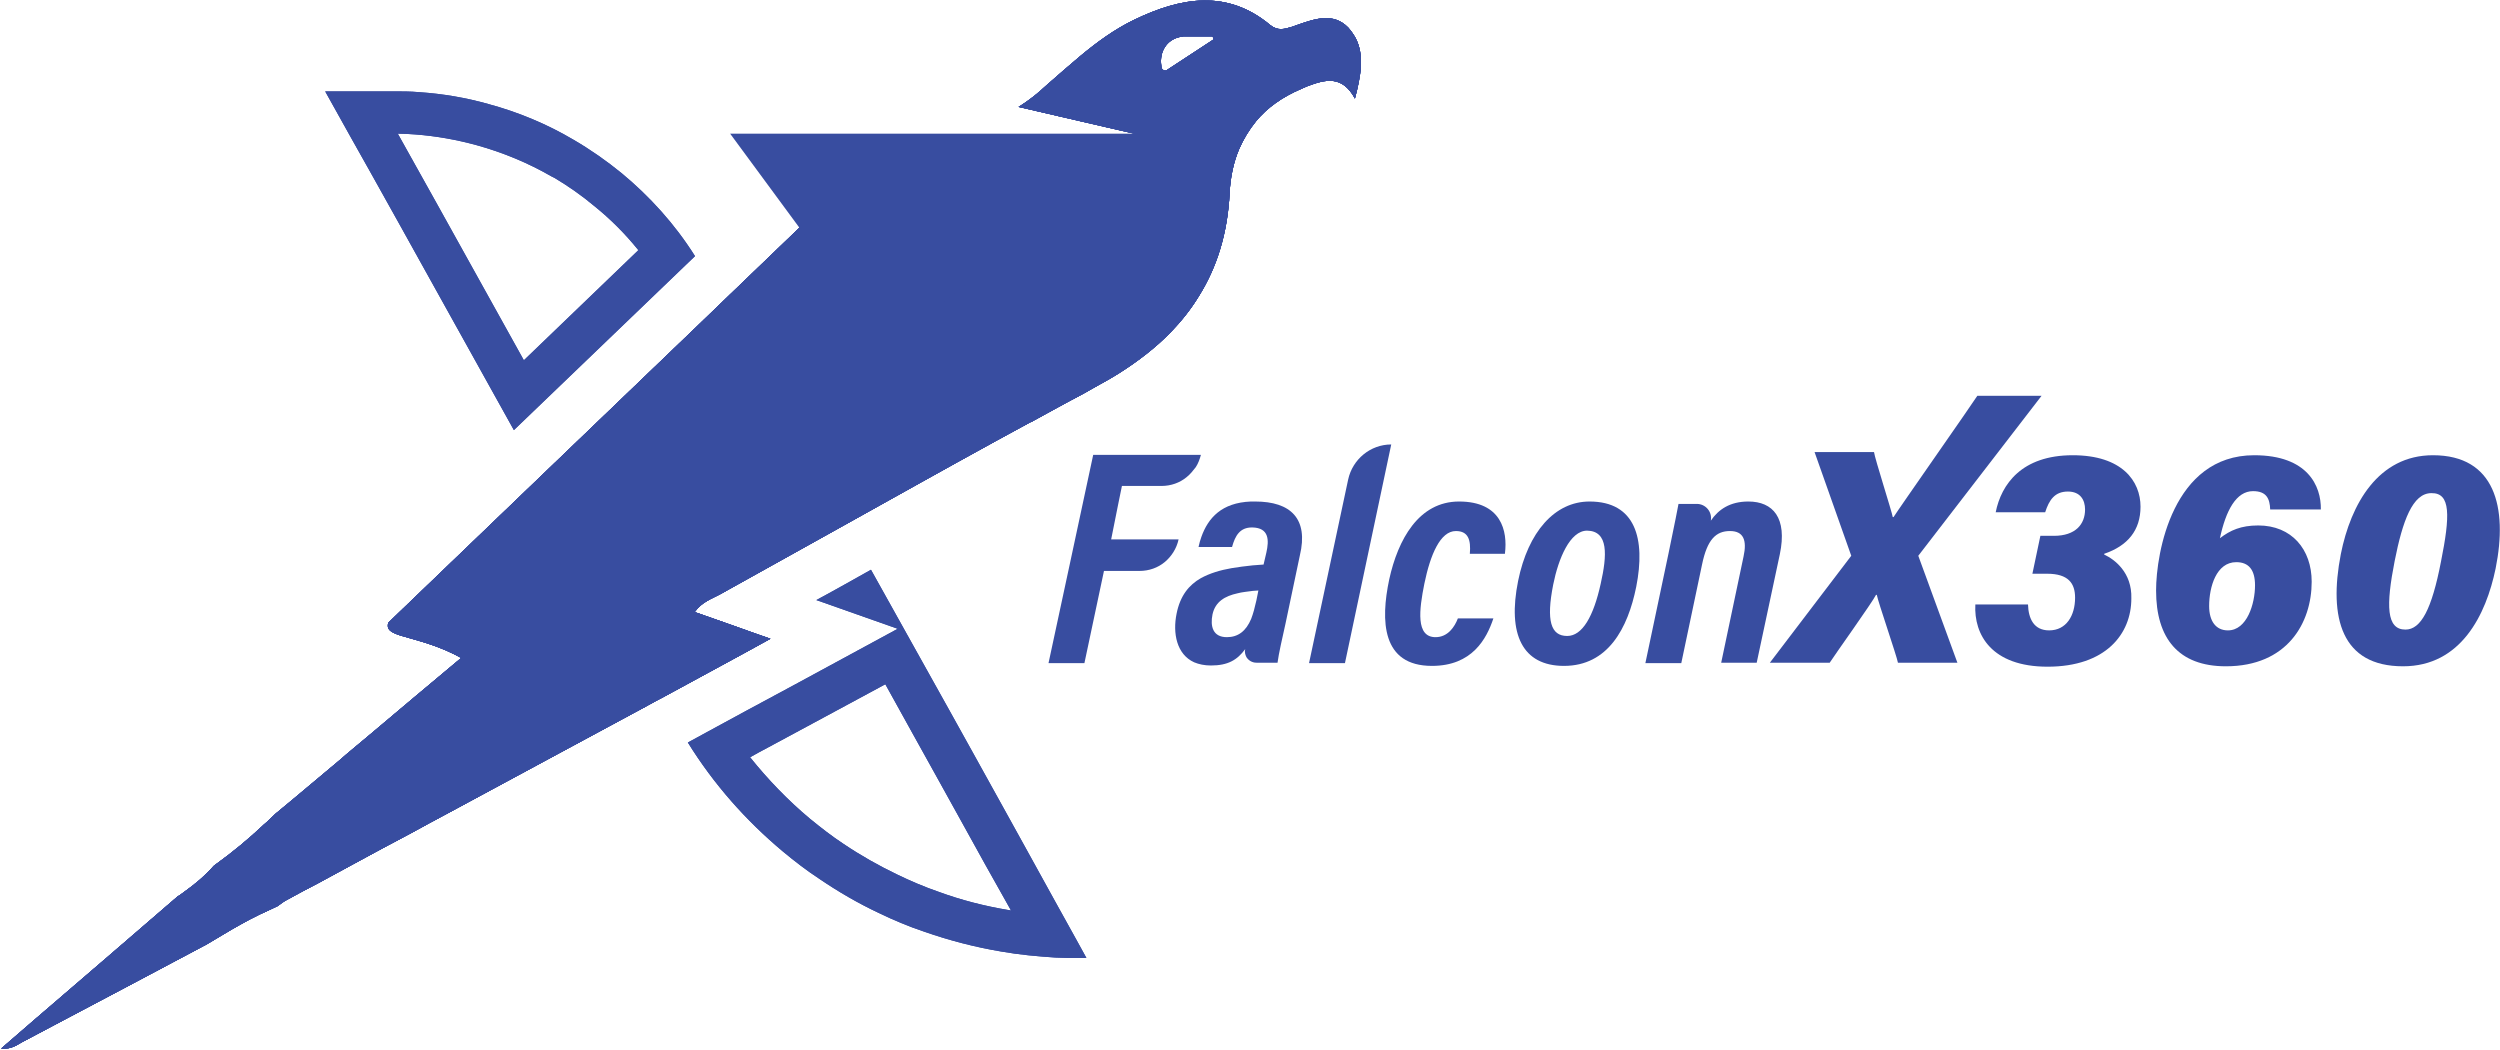
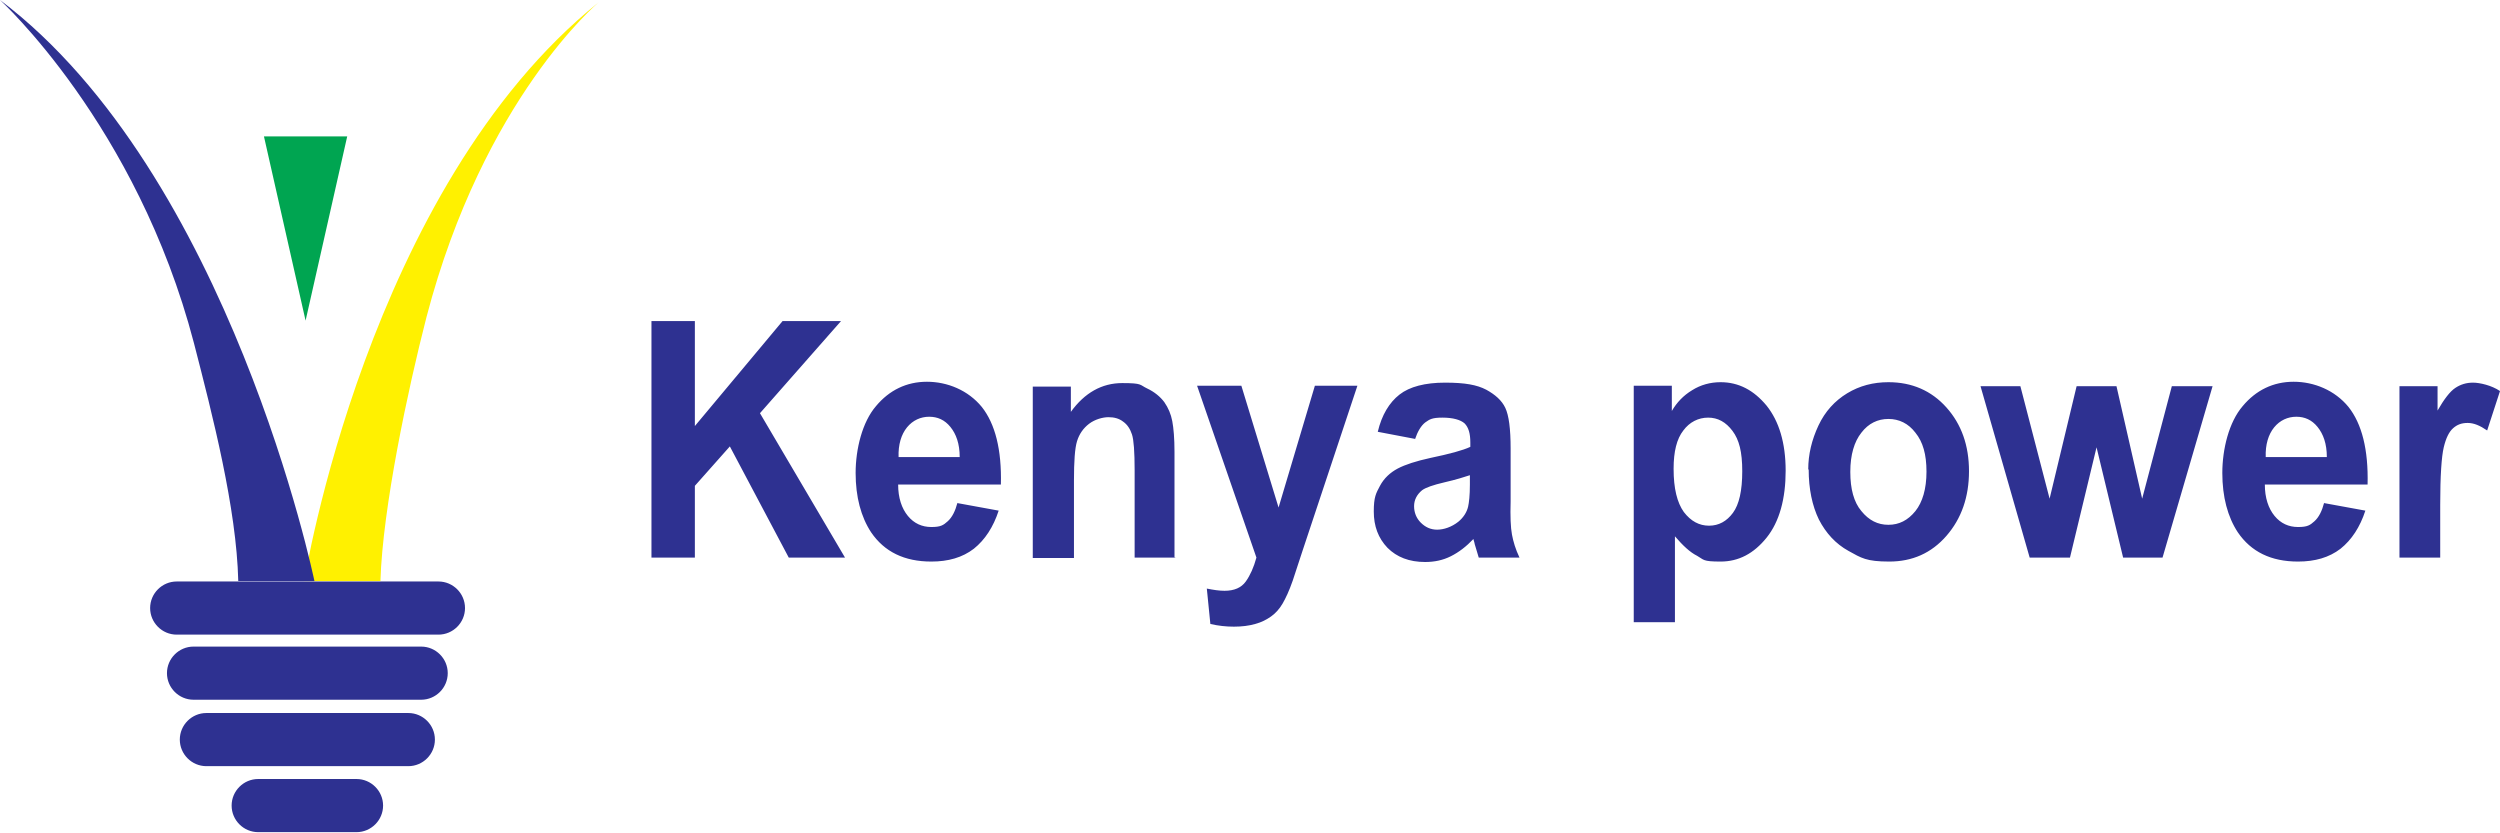
- <svg xmlns="http://www.w3.org/2000/svg" version="1.1" id="Layer_1" x="0px" y="0px" viewBox="0 0 626.6 263" style="enable-background:new 0 0 626.6 263;" xml:space="preserve">
-   <style type="text/css">
- 	.st0{fill:#384DA0;}
- </style>
-   <g>
-     <g>
-       <g>
-         <path class="st0" d="M339.8,9.6c-0.5-0.9-1.1-1.8-1.9-2.7c-3.7-3.8-8.3-2.2-12.6-0.7c-0.5,0.2-0.9,0.3-1.4,0.5     c-2,0.6-3.6,1.1-5.5-0.4c-10.9-9.1-22.5-6.9-34-1.4c-5,2.4-9.5,5.7-13.7,9.2c-2.7,2.3-5.4,4.6-8.1,7c-0.6,0.6-1.3,1.1-1.9,1.7     c-1.7,1.5-3.5,2.8-5.4,4l29.8,6.9L225,34h0c-0.3,0.2-0.6,0.4-0.8,0.6l0,0l-1.2,1.1l-3.9,3.6l-7.1,6.6l-2.7,2.5l-4.9,4.8     l-23.3,22.4l-5.6,5.4l-40,38.4l-38.1,36.6c-0.2,0.3-0.2,0.6-0.2,0.9c0,1,1,1.7,3.2,2.4c4.8,1.4,9.8,2.6,15.2,5.6     c-7.8,6.5-15.5,13-23.1,19.4c-2.6,2.2-5.2,4.3-7.7,6.5c-3.7,3.1-7.4,6.2-11.1,9.3c-1.6,1.3-3.1,2.6-4.7,3.9     c-1,0.9-1.9,1.9-2.9,2.7c-3.8,3.6-7.8,6.9-12.1,10c-0.2,0.1-0.4,0.3-0.5,0.4c-2.1,2.4-4.5,4.4-7,6.2c-0.7,0.5-1.3,1-2,1.4     c-11.9,10.3-23.9,20.6-36,31c-2.7,2.4-5.5,4.7-8.2,7.1c2.8,0.3,4.3-1.2,6-2l8.5-4.5c12.4-6.5,24.7-13.1,37-19.6     c1.4-0.8,2.8-1.7,4.2-2.5c3-1.8,6-3.5,9.1-5c1.5-0.7,3-1.4,4.5-2.1c0.8-0.6,1.6-1.2,2.4-1.6c2.5-1.4,5-2.7,7.5-4     c3.1-1.7,6.3-3.4,9.4-5.1c4.6-2.5,9.2-5,13.8-7.4c3.2-1.8,6.5-3.5,9.8-5.3c16.2-8.7,32.4-17.5,48.6-26.2c0.4-0.2,0.8-0.4,1.1-0.6     c1.4-0.8,2.8-1.5,4.1-2.2c8.6-4.7,17.4-9.4,26.8-14.6c-3.4-1.2-6.6-2.3-9.6-3.4c-3.2-1.1-6.3-2.2-9.4-3.3     c1.9-2.6,4.3-3.3,6.3-4.4c10.6-5.9,21.2-11.8,31.8-17.7c12.4-6.9,24.7-13.8,37.1-20.6c3-1.6,6-3.3,9-4.9c0,0,0.1,0,0.1,0     c4.4-2.4,8.7-4.8,13.1-7.1c1-0.6,2-1.1,3-1.7c2-1.1,4-2.2,5.9-3.4c4.9-3.1,9.3-6.5,13-10.3c2.7-2.8,5.1-5.8,7.1-9.1     c4.5-7.2,7.2-15.7,7.7-25.9c0.2-4,1-7.7,2.4-11c1.1-2.5,2.5-4.8,4.2-6.9c2.8-3.4,6.6-6.1,11.3-8.1c0.3-0.1,0.6-0.3,0.9-0.4     c0.2-0.1,0.5-0.2,0.7-0.3c4.5-1.7,8.7-2.8,11.9,3.1C341.1,19,342,13.9,339.8,9.6z M304,10l-11.6,7.6c-0.5,0.3-1.3-0.2-1.3-0.8     l-0.1-1c-0.2-3.5,1.9-6.1,5.1-6.6c0.1,0,0.3,0,0.5-0.1c0.2,0,0.3,0,0.5,0h0.2l4.1,0h2C304,9,304.4,9.7,304,10z" />
-         <path class="st0" d="M339.8,9.6c-0.5-0.9-1.1-1.8-1.9-2.7c-3.7-3.8-8.3-2.2-12.6-0.7c-0.5,0.2-0.9,0.3-1.4,0.5     c-2,0.6-3.6,1.1-5.5-0.4c-10.9-9.1-22.5-6.9-34-1.4c-5,2.4-9.5,5.7-13.7,9.2c-2.7,2.3-5.4,4.6-8.1,7c-0.6,0.6-1.3,1.1-1.9,1.7     c-1.7,1.5-3.5,2.8-5.4,4l29.8,6.9L225,34h0c-0.3,0.2-0.6,0.4-0.8,0.6l0,0l-1.2,1.1l-3.9,3.6l-7.1,6.6l-2.7,2.5l-4.9,4.8     l-23.3,22.4l-5.6,5.4l-40,38.4l-38.1,36.6c-0.2,0.3-0.2,0.6-0.2,0.9c0,1,1,1.7,3.2,2.4c4.8,1.4,9.8,2.6,15.2,5.6     c-7.8,6.5-15.5,13-23.1,19.4c-2.6,2.2-5.2,4.3-7.7,6.5c-3.7,3.1-7.4,6.2-11.1,9.3c-1.6,1.3-3.1,2.6-4.7,3.9     c-1,0.9-1.9,1.9-2.9,2.7c-3.8,3.6-7.8,6.9-12.1,10c-0.2,0.1-0.4,0.3-0.5,0.4c-2.1,2.4-4.5,4.4-7,6.2c-0.7,0.5-1.3,1-2,1.4     c-11.9,10.3-23.9,20.6-36,31c-2.7,2.4-5.5,4.7-8.2,7.1c2.8,0.3,4.3-1.2,6-2l8.5-4.5c12.4-6.5,24.7-13.1,37-19.6     c1.4-0.8,2.8-1.7,4.2-2.5c3-1.8,6-3.5,9.1-5c1.5-0.7,3-1.4,4.5-2.1c0.8-0.6,1.6-1.2,2.4-1.6c2.5-1.4,5-2.7,7.5-4     c3.1-1.7,6.3-3.4,9.4-5.1c4.6-2.5,9.2-5,13.8-7.4c3.2-1.8,6.5-3.5,9.8-5.3c16.2-8.7,32.4-17.5,48.6-26.2c0.4-0.2,0.8-0.4,1.1-0.6     c1.4-0.8,2.8-1.5,4.1-2.2c8.6-4.7,17.4-9.4,26.8-14.6c-3.4-1.2-6.6-2.3-9.6-3.4c-3.2-1.1-6.3-2.2-9.4-3.3     c1.9-2.6,4.3-3.3,6.3-4.4c10.6-5.9,21.2-11.8,31.8-17.7c12.4-6.9,24.7-13.8,37.1-20.6c3-1.6,6-3.3,9-4.9c0,0,0.1,0,0.1,0     c4.4-2.4,8.7-4.8,13.1-7.1c1-0.6,2-1.1,3-1.7c2-1.1,4-2.2,5.9-3.4c4.9-3.1,9.3-6.5,13-10.3c2.7-2.8,5.1-5.8,7.1-9.1     c4.5-7.2,7.2-15.7,7.7-25.9c0.2-4,1-7.7,2.4-11c1.1-2.5,2.5-4.8,4.2-6.9c2.8-3.4,6.6-6.1,11.3-8.1c0.3-0.1,0.6-0.3,0.9-0.4     c0.2-0.1,0.5-0.2,0.7-0.3c4.5-1.7,8.7-2.8,11.9,3.1C341.1,19,342,13.9,339.8,9.6z M304,10l-11.6,7.6c-0.5,0.3-1.3-0.2-1.3-0.8     l-0.1-1c-0.2-3.5,1.9-6.1,5.1-6.6c0.1,0,0.3,0,0.5-0.1c0.2,0,0.3,0,0.5,0h0.2l4.1,0h2C304,9,304.4,9.7,304,10z" />
-         <path class="st0" d="M339.8,9.6c-0.5-0.9-1.1-1.8-1.9-2.7c-3.7-3.8-8.3-2.2-12.6-0.7c-0.5,0.2-0.9,0.3-1.4,0.5     c-2,0.6-3.6,1.1-5.5-0.4c-10.9-9.1-22.5-6.9-34-1.4c-5,2.4-9.5,5.7-13.7,9.2c-2.7,2.3-5.4,4.6-8.1,7c-0.6,0.6-1.3,1.1-1.9,1.7     c-1.7,1.5-3.5,2.8-5.4,4l29.8,6.9L225,34h0c-0.3,0.2-0.6,0.4-0.8,0.6l0,0l-1.2,1.1l-3.9,3.6l-7.1,6.6l-2.7,2.5l-4.9,4.8     l-23.3,22.4l-5.6,5.4l-40,38.4l-38.1,36.6c-0.2,0.3-0.2,0.6-0.2,0.9c0,1,1,1.7,3.2,2.4c4.8,1.4,9.8,2.6,15.2,5.6     c-7.8,6.5-15.5,13-23.1,19.4c-2.6,2.2-5.2,4.3-7.7,6.5c-3.7,3.1-7.4,6.2-11.1,9.3c-1.6,1.3-3.1,2.6-4.7,3.9     c-1,0.9-1.9,1.9-2.9,2.7c-3.8,3.6-7.8,6.9-12.1,10c-0.2,0.1-0.4,0.3-0.5,0.4c-2.1,2.4-4.5,4.4-7,6.2c-0.7,0.5-1.3,1-2,1.4     c-11.9,10.3-23.9,20.6-36,31c-2.7,2.4-5.5,4.7-8.2,7.1c2.8,0.3,4.3-1.2,6-2l8.5-4.5c12.4-6.5,24.7-13.1,37-19.6     c1.4-0.8,2.8-1.7,4.2-2.5c3-1.8,6-3.5,9.1-5c1.5-0.7,3-1.4,4.5-2.1c0.8-0.6,1.6-1.2,2.4-1.6c2.5-1.4,5-2.7,7.5-4     c3.1-1.7,6.3-3.4,9.4-5.1c4.6-2.5,9.2-5,13.8-7.4c3.2-1.8,6.5-3.5,9.8-5.3c16.2-8.7,32.4-17.5,48.6-26.2c0.4-0.2,0.8-0.4,1.1-0.6     c1.4-0.8,2.8-1.5,4.1-2.2c8.6-4.7,17.4-9.4,26.8-14.6c-3.4-1.2-6.6-2.3-9.6-3.4c-3.2-1.1-6.3-2.2-9.4-3.3     c1.9-2.6,4.3-3.3,6.3-4.4c10.6-5.9,21.2-11.8,31.8-17.7c12.4-6.9,24.7-13.8,37.1-20.6c3-1.6,6-3.3,9-4.9c0,0,0.1,0,0.1,0     c4.4-2.4,8.7-4.8,13.1-7.1c1-0.6,2-1.1,3-1.7c2-1.1,4-2.2,5.9-3.4c4.9-3.1,9.3-6.5,13-10.3c2.7-2.8,5.1-5.8,7.1-9.1     c4.5-7.2,7.2-15.7,7.7-25.9c0.2-4,1-7.7,2.4-11c1.1-2.5,2.5-4.8,4.2-6.9c2.8-3.4,6.6-6.1,11.3-8.1c0.3-0.1,0.6-0.3,0.9-0.4     c0.2-0.1,0.5-0.2,0.7-0.3c4.5-1.7,8.7-2.8,11.9,3.1C341.1,19,342,13.9,339.8,9.6z M304,10l-11.6,7.6c-0.5,0.3-1.3-0.2-1.3-0.8     l-0.1-1c-0.2-3.5,1.9-6.1,5.1-6.6c0.1,0,0.3,0,0.5-0.1c0.2,0,0.3,0,0.5,0h0.2l4.1,0h2C304,9,304.4,9.7,304,10z" />
-         <path class="st0" d="M339.8,9.6c-0.5-0.9-1.1-1.8-1.9-2.7c-3.7-3.8-8.3-2.2-12.6-0.7c-0.5,0.2-0.9,0.3-1.4,0.5     c-2,0.6-3.6,1.1-5.5-0.4c-10.9-9.1-22.5-6.9-34-1.4c-5,2.4-9.5,5.7-13.7,9.2c-2.7,2.3-5.4,4.6-8.1,7c-0.6,0.6-1.3,1.1-1.9,1.7     c-1.7,1.5-3.5,2.8-5.4,4l29.8,6.9L225,34h0c-0.3,0.2-0.6,0.4-0.8,0.6l0,0l-1.2,1.1l-3.9,3.6l-7.1,6.6l-2.7,2.5l-4.9,4.8     l-23.3,22.4l-5.6,5.4l-40,38.4l-38.1,36.6c-0.2,0.3-0.2,0.6-0.2,0.9c0,1,1,1.7,3.2,2.4c4.8,1.4,9.8,2.6,15.2,5.6     c-7.8,6.5-15.5,13-23.1,19.4c-2.6,2.2-5.2,4.3-7.7,6.5c-3.7,3.1-7.4,6.2-11.1,9.3c-1.6,1.3-3.1,2.6-4.7,3.9     c-1,0.9-1.9,1.9-2.9,2.7c-3.8,3.6-7.8,6.9-12.1,10c-0.2,0.1-0.4,0.3-0.5,0.4c-2.1,2.4-4.5,4.4-7,6.2c-0.7,0.5-1.3,1-2,1.4     c-11.9,10.3-23.9,20.6-36,31c-2.7,2.4-5.5,4.7-8.2,7.1c2.8,0.3,4.3-1.2,6-2l8.5-4.5c12.4-6.5,24.7-13.1,37-19.6     c1.4-0.8,2.8-1.7,4.2-2.5c3-1.8,6-3.5,9.1-5c1.5-0.7,3-1.4,4.5-2.1c0.8-0.6,1.6-1.2,2.4-1.6c2.5-1.4,5-2.7,7.5-4     c3.1-1.7,6.3-3.4,9.4-5.1c4.6-2.5,9.2-5,13.8-7.4c3.2-1.8,6.5-3.5,9.8-5.3c16.2-8.7,32.4-17.5,48.6-26.2c0.4-0.2,0.8-0.4,1.1-0.6     c1.4-0.8,2.8-1.5,4.1-2.2c8.6-4.7,17.4-9.4,26.8-14.6c-3.4-1.2-6.6-2.3-9.6-3.4c-3.2-1.1-6.3-2.2-9.4-3.3     c1.9-2.6,4.3-3.3,6.3-4.4c10.6-5.9,21.2-11.8,31.8-17.7c12.4-6.9,24.7-13.8,37.1-20.6c3-1.6,6-3.3,9-4.9c0,0,0.1,0,0.1,0     c4.4-2.4,8.7-4.8,13.1-7.1c1-0.6,2-1.1,3-1.7c2-1.1,4-2.2,5.9-3.4c4.9-3.1,9.3-6.5,13-10.3c2.7-2.8,5.1-5.8,7.1-9.1     c4.5-7.2,7.2-15.7,7.7-25.9c0.2-4,1-7.7,2.4-11c1.1-2.5,2.5-4.8,4.2-6.9c2.8-3.4,6.6-6.1,11.3-8.1c0.3-0.1,0.6-0.3,0.9-0.4     c0.2-0.1,0.5-0.2,0.7-0.3c4.5-1.7,8.7-2.8,11.9,3.1C341.1,19,342,13.9,339.8,9.6z M304,10l-11.6,7.6c-0.5,0.3-1.3-0.2-1.3-0.8     l-0.1-1c-0.2-3.5,1.9-6.1,5.1-6.6c0.1,0,0.3,0,0.5-0.1c0.2,0,0.3,0,0.5,0h0.2l4.1,0h2C304,9,304.4,9.7,304,10z" />
-         <path class="st0" d="M339.8,9.6c-0.5-0.9-1.1-1.8-1.9-2.7c-3.7-3.8-8.3-2.2-12.6-0.7c-0.5,0.2-0.9,0.3-1.4,0.5     c-2,0.6-3.6,1.1-5.5-0.4c-10.9-9.1-22.5-6.9-34-1.4c-5,2.4-9.5,5.7-13.7,9.2c-2.7,2.3-5.4,4.6-8.1,7c-0.6,0.6-1.3,1.1-1.9,1.7     c-1.7,1.5-3.5,2.8-5.4,4l29.8,6.9L225,34h0c-0.3,0.2-0.6,0.4-0.8,0.6l0,0l-1.2,1.1l-3.9,3.6l-7.1,6.6l-2.7,2.5l-4.9,4.8     l-23.3,22.4l-5.6,5.4l-40,38.4l-38.1,36.6c-0.2,0.3-0.2,0.6-0.2,0.9c0,1,1,1.7,3.2,2.4c4.8,1.4,9.8,2.6,15.2,5.6     c-7.8,6.5-15.5,13-23.1,19.4c-2.6,2.2-5.2,4.3-7.7,6.5c-3.7,3.1-7.4,6.2-11.1,9.3c-1.6,1.3-3.1,2.6-4.7,3.9     c-1,0.9-1.9,1.9-2.9,2.7c-3.8,3.6-7.8,6.9-12.1,10c-0.2,0.1-0.4,0.3-0.5,0.4c-2.1,2.4-4.5,4.4-7,6.2c-0.7,0.5-1.3,1-2,1.4     c-11.9,10.3-23.9,20.6-36,31c-2.7,2.4-5.5,4.7-8.2,7.1c2.8,0.3,4.3-1.2,6-2l8.5-4.5c12.4-6.5,24.7-13.1,37-19.6     c1.4-0.8,2.8-1.7,4.2-2.5c3-1.8,6-3.5,9.1-5c1.5-0.7,3-1.4,4.5-2.1c0.8-0.6,1.6-1.2,2.4-1.6c2.5-1.4,5-2.7,7.5-4     c3.1-1.7,6.3-3.4,9.4-5.1c4.6-2.5,9.2-5,13.8-7.4c3.2-1.8,6.5-3.5,9.8-5.3c16.2-8.7,32.4-17.5,48.6-26.2c0.4-0.2,0.8-0.4,1.1-0.6     c1.4-0.8,2.8-1.5,4.1-2.2c8.6-4.7,17.4-9.4,26.8-14.6c-3.4-1.2-6.6-2.3-9.6-3.4c-3.2-1.1-6.3-2.2-9.4-3.3     c1.9-2.6,4.3-3.3,6.3-4.4c10.6-5.9,21.2-11.8,31.8-17.7c12.4-6.9,24.7-13.8,37.1-20.6c3-1.6,6-3.3,9-4.9c0,0,0.1,0,0.1,0     c4.4-2.4,8.7-4.8,13.1-7.1c1-0.6,2-1.1,3-1.7c2-1.1,4-2.2,5.9-3.4c4.9-3.1,9.3-6.5,13-10.3c2.7-2.8,5.1-5.8,7.1-9.1     c4.5-7.2,7.2-15.7,7.7-25.9c0.2-4,1-7.7,2.4-11c1.1-2.5,2.5-4.8,4.2-6.9c2.8-3.4,6.6-6.1,11.3-8.1c0.3-0.1,0.6-0.3,0.9-0.4     c0.2-0.1,0.5-0.2,0.7-0.3c4.5-1.7,8.7-2.8,11.9,3.1C341.1,19,342,13.9,339.8,9.6z M304,10l-11.6,7.6c-0.5,0.3-1.3-0.2-1.3-0.8     l-0.1-1c-0.2-3.5,1.9-6.1,5.1-6.6c0.1,0,0.3,0,0.5-0.1c0.2,0,0.3,0,0.5,0h0.2l4.1,0h2C304,9,304.4,9.7,304,10z" />
-         <path class="st0" d="M339.8,9.6c-0.5-0.9-1.1-1.8-1.9-2.7c-3.7-3.8-8.3-2.2-12.6-0.7c-0.5,0.2-0.9,0.3-1.4,0.5     c-2,0.6-3.6,1.1-5.5-0.4c-10.9-9.1-22.5-6.9-34-1.4c-5,2.4-9.5,5.7-13.7,9.2c-2.7,2.3-5.4,4.6-8.1,7c-0.6,0.6-1.3,1.1-1.9,1.7     c-1.7,1.5-3.5,2.8-5.4,4l29.8,6.9L225,34h0c-0.3,0.2-0.6,0.4-0.8,0.6l0,0l-1.2,1.1l-3.9,3.6l-7.1,6.6l-2.7,2.5l-4.9,4.8     l-23.3,22.4l-5.6,5.4l-40,38.4l-38.1,36.6c-0.2,0.3-0.2,0.6-0.2,0.9c0,1,1,1.7,3.2,2.4c4.8,1.4,9.8,2.6,15.2,5.6     c-7.8,6.5-15.5,13-23.1,19.4c-2.6,2.2-5.2,4.3-7.7,6.5c-3.7,3.1-7.4,6.2-11.1,9.3c-1.6,1.3-3.1,2.6-4.7,3.9     c-1,0.9-1.9,1.9-2.9,2.7c-3.8,3.6-7.8,6.9-12.1,10c-0.2,0.1-0.4,0.3-0.5,0.4c-2.1,2.4-4.5,4.4-7,6.2c-0.7,0.5-1.3,1-2,1.4     c-11.9,10.3-23.9,20.6-36,31c-2.7,2.4-5.5,4.7-8.2,7.1c2.8,0.3,4.3-1.2,6-2l8.5-4.5c12.4-6.5,24.7-13.1,37-19.6     c1.4-0.8,2.8-1.7,4.2-2.5c3-1.8,6-3.5,9.1-5c1.5-0.7,3-1.4,4.5-2.1c0.8-0.6,1.6-1.2,2.4-1.6c2.5-1.4,5-2.7,7.5-4     c3.1-1.7,6.3-3.4,9.4-5.1c4.6-2.5,9.2-5,13.8-7.4c3.2-1.8,6.5-3.5,9.8-5.3c16.2-8.7,32.4-17.5,48.6-26.2c0.4-0.2,0.8-0.4,1.1-0.6     c1.4-0.8,2.8-1.5,4.1-2.2c8.6-4.7,17.4-9.4,26.8-14.6c-3.4-1.2-6.6-2.3-9.6-3.4c-3.2-1.1-6.3-2.2-9.4-3.3     c1.9-2.6,4.3-3.3,6.3-4.4c10.6-5.9,21.2-11.8,31.8-17.7c12.4-6.9,24.7-13.8,37.1-20.6c3-1.6,6-3.3,9-4.9c0,0,0.1,0,0.1,0     c4.4-2.4,8.7-4.8,13.1-7.1c1-0.6,2-1.1,3-1.7c2-1.1,4-2.2,5.9-3.4c4.9-3.1,9.3-6.5,13-10.3c2.7-2.8,5.1-5.8,7.1-9.1     c4.5-7.2,7.2-15.7,7.7-25.9c0.2-4,1-7.7,2.4-11c1.1-2.5,2.5-4.8,4.2-6.9c2.8-3.4,6.6-6.1,11.3-8.1c0.3-0.1,0.6-0.3,0.9-0.4     c0.2-0.1,0.5-0.2,0.7-0.3c4.5-1.7,8.7-2.8,11.9,3.1C341.1,19,342,13.9,339.8,9.6z M304,10l-11.6,7.6c-0.5,0.3-1.3-0.2-1.3-0.8     l-0.1-1c-0.2-3.5,1.9-6.1,5.1-6.6c0.1,0,0.3,0,0.5-0.1c0.2,0,0.3,0,0.5,0h0.2l4.1,0h2C304,9,304.4,9.7,304,10z" />
-         <path class="st0" d="M155.8,43.4c-3.8-3.1-7.8-5.9-12.1-8.4h0c-6.6-3.9-13.8-6.9-21.2-8.9c-5.6-1.6-11.5-2.6-17.4-3     c-2.2-0.2-4.4-0.2-6.7-0.2H81.5l6.3,11.3l5,8.9l7.2,12.9l5,9l23.8,42.8l43.1-41.4l2.3-2.2C169.1,56.1,162.8,49.2,155.8,43.4z      M131.3,90.3l-17-30.6l-5-9l-7.2-12.9l-2.4-4.3c1.5,0,2.9,0.1,4.4,0.2c5.2,0.4,10.3,1.3,15.4,2.7c6.5,1.8,12.8,4.4,18.7,7.8     l0.8,0.4c3.5,2.1,6.8,4.4,9.9,7c4.1,3.3,7.8,7,11.1,11.1L131.3,90.3z" />
-         <path class="st0" d="M155.8,43.4c-3.8-3.1-7.8-5.9-12.1-8.4h0c-6.6-3.9-13.8-6.9-21.2-8.9c-5.6-1.6-11.5-2.6-17.4-3     c-2.2-0.2-4.4-0.2-6.7-0.2H81.5l6.3,11.3l5,8.9l7.2,12.9l5,9l23.8,42.8l43.1-41.4l2.3-2.2C169.1,56.1,162.8,49.2,155.8,43.4z      M131.3,90.3l-17-30.6l-5-9l-7.2-12.9l-2.4-4.3c1.5,0,2.9,0.1,4.4,0.2c5.2,0.4,10.3,1.3,15.4,2.7c6.5,1.8,12.8,4.4,18.7,7.8     l0.8,0.4c3.5,2.1,6.8,4.4,9.9,7c4.1,3.3,7.8,7,11.1,11.1L131.3,90.3z" />
-         <path class="st0" d="M269.6,235.2l-5.1-9.2l-8-14.5l-5.2-9.4l-7.7-13.9l-5.5-9.9l-19.8-35.5c-0.5,0.3-12.1,6.8-13.7,7.6l20.4,7.2     L199,171.7l-11.7,6.3c-5.1,2.8-10,5.4-14.9,8.1c6.5,10.5,14.6,19.6,23.8,27.3c3,2.5,6,4.8,9.2,6.9c4.7,3.2,9.7,6.1,14.8,8.5     c3.7,1.8,7.5,3.4,11.4,4.7c6.3,2.2,12.8,3.9,19.4,5c4.5,0.8,9,1.2,13.5,1.5c1.8,0.1,3.7,0.1,5.5,0.1h2.3L269.6,235.2z      M252.8,228.1c-6-1-11.9-2.5-17.6-4.6c-3.5-1.2-7-2.7-10.3-4.3c-4.6-2.2-9.2-4.8-13.5-7.7c-2.9-1.9-5.7-4.1-8.4-6.3     c-5.5-4.6-10.5-9.8-15-15.4c1.4-0.8,2.9-1.6,4.4-2.4l11.7-6.3l17.8-9.6l6.7,12.1l5.5,9.9l7.7,13.9l5.2,9.4l6.4,11.4     C253.2,228.2,253,228.1,252.8,228.1z" />
-         <path class="st0" d="M269.6,235.2l-5.1-9.2l-8-14.5l-5.2-9.4l-7.7-13.9l-5.5-9.9l-19.8-35.5c-0.5,0.3-12.1,6.8-13.7,7.6l20.4,7.2     L199,171.7l-11.7,6.3c-5.1,2.8-10,5.4-14.9,8.1c6.5,10.5,14.6,19.6,23.8,27.3c3,2.5,6,4.8,9.2,6.9c4.7,3.2,9.7,6.1,14.8,8.5     c3.7,1.8,7.5,3.4,11.4,4.7c6.3,2.2,12.8,3.9,19.4,5c4.5,0.8,9,1.2,13.5,1.5c1.8,0.1,3.7,0.1,5.5,0.1h2.3L269.6,235.2z      M252.8,228.1c-6-1-11.9-2.5-17.6-4.6c-3.5-1.2-7-2.7-10.3-4.3c-4.6-2.2-9.2-4.8-13.5-7.7c-2.9-1.9-5.7-4.1-8.4-6.3     c-5.5-4.6-10.5-9.8-15-15.4c1.4-0.8,2.9-1.6,4.4-2.4l11.7-6.3l17.8-9.6l6.7,12.1l5.5,9.9l7.7,13.9l5.2,9.4l6.4,11.4     C253.2,228.2,253,228.1,252.8,228.1z" />
-       </g>
-       <g>
-         <path class="st0" d="M274,114l-6,28l-5.2,24.2h9l4.9-23.1h8.9c2.4,0,4.6-0.8,6.3-2.2c1.7-1.4,3-3.4,3.5-5.7h-16.9l1.8-9l0.9-4.4     h9.9c2.4,0,4.6-0.8,6.3-2.2c0.9-0.7,1.6-1.6,2.3-2.5c0.6-0.9,1-2,1.3-3.1H274z" />
-         <path class="st0" d="M314.6,125.7c-0.4,0-0.7,0-1.1,0c-7.3,0.3-10.7,4.1-12.4,8.9c-0.3,0.8-0.5,1.6-0.7,2.5h8.4     c0.8-2.9,2-4.9,5-4.9h0.1c4.2,0.1,4.2,3.2,3.5,6.3l-0.7,3c-0.9,0.1-1.8,0.1-2.7,0.2c-1.8,0.2-3.6,0.4-5.3,0.7     c-2.9,0.5-5.5,1.3-7.7,2.5c-3,1.7-5.2,4.4-6.1,8.9c-1,4.9,0,10.2,4.4,12.2c1.2,0.5,2.6,0.8,4.2,0.8c4.3,0,6.6-1.4,8.6-4.1     c0,0,0,0,0,0c-0.2,0.7,0,1.4,0.3,2c0.5,0.8,1.4,1.4,2.5,1.4h5.3c0.3-2.3,1.2-6.2,2-9.8l3.6-17.1C328,130,323.5,125.7,314.6,125.7     z M314.9,150.5c-0.4,1.8-0.8,3.3-1.3,4.6c-1.3,3.1-3.3,4.6-6.1,4.6c-3.5,0-4.2-2.7-3.6-5.7c0.7-3.2,3.1-4.6,6.3-5.3     c1.1-0.3,2.4-0.4,3.8-0.6c0.5,0,1-0.1,1.4-0.1L314.9,150.5z" />
-         <path class="st0" d="M337.9,120.2l-9.8,46h9l11.6-54.8C343.5,111.4,339,115.1,337.9,120.2z" />
-         <path class="st0" d="M377.2,138.7c0.7-5.6-0.9-13-11.5-13c-10.1,0-15.3,9.5-17.5,19.5c-2.2,10.4-1.9,21.7,10.7,21.7     c10.1,0,13.7-6.8,15.4-11.9h-8.9c-0.8,2.1-2.5,4.7-5.6,4.7c-5,0-4.1-6.9-2.8-13.4c1.5-7.3,4-13.2,7.9-13.2c3.1,0,3.8,2.2,3.5,5.7     H377.2z" />
-         <path class="st0" d="M398.4,125.7c-8.7,0-15.4,7.6-17.9,19.9c-2.7,13.4,1.1,21.3,11.5,21.3c11,0,16-9.4,18.1-19.8     C412.5,135,409.9,125.7,398.4,125.7z M401.2,146.3c-1.8,8.2-4.6,13.1-8.4,13.1c-4.1,0-5.3-3.8-3.5-12.9     c1.3-6.5,4.2-13.5,8.5-13.5C403.2,133.1,402.8,139.2,401.2,146.3z" />
-         <path class="st0" d="M438.2,125.7c-4.6,0-7.5,2-9.4,4.8c0,0,0,0,0,0c0.4-2.2-1.3-4.2-3.5-4.2h-4.6c-0.3,1.6-0.8,4.2-2.5,12.4     l-5.8,27.5h9l5.2-24.7c1.3-6.3,3.5-8.4,7-8.4c3.4,0,4.3,2.3,3.4,6.4l-5.6,26.6h8.9l5.8-27.2C448,129.8,444.4,125.7,438.2,125.7z" />
-         <path class="st0" d="M511.7,99.2h-16.1c-0.7,1.2-20.1,28.9-21,30.4h-0.2c-0.2-1.3-4.5-14.7-4.7-16.3h-14.9l9.2,26l-20.4,26.8h15     c1-1.6,10.8-15.3,11.6-17h0.2c0.3,1.7,5,15.3,5.3,17h14.9l-9.8-26.8L511.7,99.2z" />
-         <path class="st0" d="M527.4,139v-0.2c5.9-2,9.1-5.9,9.1-11.8c0-6.4-4.6-12.9-17-12.9c-12.8,0-17.9,7.3-19.3,14.3h12.4     c1-3.1,2.4-5.2,5.7-5.2c3.1,0,4.3,2.1,4.3,4.5c0,3.7-2.4,6.6-7.8,6.6h-3.4l-2,9.5h3.7c5.3,0,7,2.4,7,6c0,4.5-2.2,8.2-6.5,8.2     c-3.8,0-5.2-2.9-5.3-6.5h-13.2c-0.4,7.6,4.1,15.6,18.1,15.6c14.6,0,21-8.2,21-17.1C534.4,143.5,530,140.2,527.4,139z" />
-         <path class="st0" d="M566,131.7c-4.3,0-7,1.2-9.6,3.2c1.5-7,4.1-11.8,8.3-11.8c3.4,0,4.2,1.9,4.3,4.6h12.7     c0.1-5.9-3.3-13.6-16.7-13.6c-20.4,0-24.6,24.5-24.6,33.9c0,12,5.6,19,17.5,19c15.4,0,21.5-10.9,21.5-21.2     C579.4,137.7,574.4,131.7,566,131.7z M558.4,158c-3,0-4.7-2.3-4.7-6.1c0-4.8,1.8-11,6.8-11c3.1,0,4.7,1.9,4.7,5.8     C565.2,151.3,563.2,158,558.4,158z" />
-         <path class="st0" d="M609.8,114.1c-13.7,0-20.6,12.2-23.1,24.8c-3.1,16,0.2,28.1,15.6,28.1c14.5,0,20.8-12.9,23.2-24.5     C628.6,127.1,625.3,114.1,609.8,114.1z M611.8,140.8c-2.3,11.9-5,17-8.9,17c-4.8,0-4.9-6-2.7-17.2c2-10.1,4.5-17,9.2-17     C614.3,123.5,614.1,129.3,611.8,140.8z" />
-       </g>
-     </g>
-   </g>
-   <polygon class="st0" points="183,33.5 289.3,33.5 222.4,87 " />
+ <svg xmlns="http://www.w3.org/2000/svg" id="Layer_1" data-name="Layer 1" version="1.1" viewBox="0 0 564.5 187.9">
+   <defs>
+     <style>
+       .cls-1 {
+         fill: #fff100;
+       }
+ 
+       .cls-1, .cls-2, .cls-3, .cls-4 {
+         stroke-width: 0px;
+       }
+ 
+       .cls-1, .cls-3, .cls-4 {
+         fill-rule: evenodd;
+       }
+ 
+       .cls-2, .cls-4 {
+         fill: #2e3191;
+       }
+ 
+       .cls-3 {
+         fill: #00a551;
+       }
+     </style>
+   </defs>
+   <path class="cls-4" d="M39.9,131.3h59.1c3.3,0,6,2.7,6,6h0c0,3.3-2.7,6-6,6h-59.1c-3.3,0-6-2.7-6-6h0c0-3.3,2.7-6,6-6" />
+   <path class="cls-4" d="M43.7,146h51.4c3.3,0,6,2.7,6,6h0c0,3.3-2.7,6-6,6h-51.4c-3.3,0-6-2.7-6-6h0c0-3.3,2.7-6,6-6" />
+   <path class="cls-4" d="M46.6,161h45.6c3.3,0,6,2.7,6,6s-2.7,6-6,6h-45.6c-3.3,0-6-2.7-6-6s2.7-6,6-6" />
+   <path class="cls-4" d="M58.3,175.9h22.2c3.3,0,6,2.7,6,6h0c0,3.3-2.7,6-6,6h-22.2c-3.3,0-6-2.7-6-6h0c0-3.3,2.7-6,6-6" />
+   <path class="cls-1" d="M135.2.5s-26,21.7-38.9,71.1c-4.2,16.3-9.9,43.1-10.4,59.6h-17.2S82.9,42.5,135.2.5" />
+   <path class="cls-4" d="M0,0s30.9,28.1,43.8,77.5c4.2,16.3,9.6,37.2,10,53.7h17.2S52,39.3,0,0" />
+   <polygon class="cls-3" points="59.6 30.8 78.4 30.8 69 72.4 59.6 30.8" />
+   <path class="cls-2" d="M551.1,125.9h-9.3v-38.7h8.6v5.5c1.5-2.6,2.8-4.3,4-5.1,1.2-.8,2.5-1.2,4-1.2s4.2.6,6.1,1.9l-2.9,8.9c-1.6-1.1-3-1.7-4.4-1.7s-2.4.4-3.3,1.2c-.9.8-1.6,2.2-2.1,4.3-.5,2.1-.8,6.4-.8,13v11.9ZM525.4,103.2c0-3-.8-5.2-2.1-6.8-1.3-1.6-2.9-2.3-4.8-2.3s-3.7.8-5,2.4c-1.3,1.6-2,3.9-1.9,6.7h13.9ZM524.8,113.6l9.3,1.7c-1.2,3.7-3.1,6.6-5.6,8.6-2.6,2-5.8,2.9-9.6,2.9-6.1,0-10.6-2.2-13.6-6.6-2.3-3.5-3.5-8-3.5-13.4s1.5-11.5,4.6-15.1c3-3.6,6.9-5.5,11.5-5.5s9.3,1.9,12.4,5.7c3,3.8,4.5,9.6,4.3,17.5h-23.2c0,3,.8,5.4,2.2,7.1,1.4,1.7,3.2,2.5,5.3,2.5s2.7-.4,3.7-1.3c1-.9,1.7-2.3,2.2-4.2ZM458.3,125.9l-11.1-38.7h9l6.6,25.4,6.1-25.4h9l5.8,25.4,6.7-25.4h9.2l-11.3,38.7h-8.9l-6-24.9-6,24.9h-9ZM417.8,106.6c0,3.8.8,6.8,2.5,8.8,1.7,2.1,3.7,3.1,6.1,3.1s4.4-1,6.1-3.1c1.6-2,2.5-5,2.5-8.9s-.8-6.7-2.5-8.8c-1.6-2.1-3.7-3.1-6.1-3.1s-4.5,1-6.1,3.1c-1.6,2-2.5,5-2.5,8.8ZM408.3,106c0-3.4.8-6.7,2.3-9.9,1.5-3.2,3.7-5.6,6.5-7.3,2.8-1.7,5.9-2.5,9.3-2.5,5.3,0,9.7,1.9,13.1,5.7,3.4,3.8,5.1,8.6,5.1,14.4s-1.7,10.7-5.1,14.6c-3.4,3.9-7.7,5.8-12.9,5.8s-6.3-.8-9.2-2.4c-2.9-1.6-5.1-4-6.7-7.1-1.5-3.1-2.3-6.9-2.3-11.3ZM377.9,105.9c0,4.4.8,7.6,2.3,9.7,1.6,2.1,3.5,3.1,5.7,3.1s4-1,5.4-2.9c1.4-1.9,2.1-5,2.1-9.4s-.7-7.1-2.2-9.1c-1.5-2-3.3-3-5.5-3s-4.2,1-5.6,2.9c-1.5,1.9-2.2,4.8-2.2,8.6ZM368.8,87.1h8.7v5.7c1.1-1.9,2.6-3.5,4.6-4.7,1.9-1.2,4.1-1.8,6.4-1.8,4.1,0,7.5,1.8,10.4,5.3,2.8,3.5,4.3,8.4,4.3,14.7s-1.4,11.5-4.3,15.1c-2.9,3.6-6.3,5.4-10.4,5.4s-3.7-.4-5.3-1.3c-1.6-.8-3.2-2.3-5-4.4v19.4h-9.3v-53.4ZM331.9,107.3c-1.2.4-3.1,1-5.7,1.6-2.6.6-4.3,1.2-5.1,1.8-1.2,1-1.8,2.2-1.8,3.6s.5,2.7,1.5,3.7c1,1,2.2,1.6,3.7,1.6s3.3-.6,4.8-1.8c1.1-.9,1.9-2.1,2.2-3.4.2-.9.4-2.5.4-5v-2ZM319.5,99.1l-8.4-1.6c.9-3.8,2.6-6.6,4.9-8.4,2.3-1.8,5.8-2.7,10.3-2.7s7.2.5,9.3,1.6c2,1.1,3.5,2.4,4.3,4.1.8,1.7,1.2,4.7,1.2,9.2v11.9c-.1,3.4,0,5.9.3,7.5.3,1.6.8,3.3,1.7,5.2h-9.2c-.2-.7-.5-1.7-.9-3-.1-.6-.3-1-.3-1.2-1.6,1.7-3.3,3-5.1,3.9-1.8.9-3.7,1.3-5.8,1.3-3.6,0-6.4-1.1-8.5-3.2-2.1-2.2-3.1-4.9-3.1-8.2s.5-4.1,1.4-5.8c.9-1.7,2.3-3,4-3.9,1.7-.9,4.2-1.7,7.4-2.4,4.3-.9,7.3-1.7,9-2.5v-1c0-2-.4-3.4-1.3-4.3-.9-.8-2.6-1.3-5-1.3s-2.9.4-3.9,1.1c-.9.7-1.7,2-2.3,3.8ZM270.4,87.1h9.9l8.4,27.5,8.2-27.5h9.6l-12.4,37.3-2.2,6.7c-.8,2.3-1.6,4-2.3,5.2-.7,1.2-1.6,2.2-2.6,2.9-1,.7-2.1,1.3-3.6,1.7-1.4.4-3,.6-4.8.6s-3.5-.2-5.3-.6l-.8-8c1.5.3,2.8.5,4,.5,2.2,0,3.8-.7,4.8-2.1,1-1.4,1.8-3.2,2.4-5.4l-13.4-38.8ZM265.5,125.9h-9.3v-19.7c0-4.2-.2-6.9-.6-8.1-.4-1.2-1-2.2-2-2.9-.9-.7-2-1-3.3-1s-3.1.5-4.4,1.5c-1.3,1-2.2,2.3-2.7,3.9-.5,1.6-.7,4.6-.7,8.9v17.5h-9.3v-38.7h8.6v5.7c3.1-4.3,7-6.5,11.6-6.5s3.9.4,5.6,1.2c1.7.8,3,1.9,3.9,3.1.9,1.3,1.5,2.7,1.8,4.3.3,1.6.5,3.9.5,6.9v24ZM216.7,103.2c0-3-.8-5.2-2.1-6.8-1.3-1.6-2.9-2.3-4.8-2.3s-3.7.8-5,2.4c-1.3,1.6-2,3.9-1.9,6.7h13.9ZM216.2,113.6l9.3,1.7c-1.2,3.7-3.1,6.6-5.6,8.6-2.6,2-5.8,2.9-9.6,2.9-6.1,0-10.6-2.2-13.6-6.6-2.3-3.5-3.5-8-3.5-13.4s1.5-11.5,4.6-15.1c3-3.6,6.9-5.5,11.5-5.5s9.3,1.9,12.4,5.7c3,3.8,4.5,9.6,4.3,17.5h-23.2c0,3,.8,5.4,2.2,7.1,1.4,1.7,3.2,2.5,5.3,2.5s2.7-.4,3.7-1.3c1-.9,1.7-2.3,2.2-4.2ZM147.1,125.9v-53.4h9.8v23.7l19.8-23.7h13.2l-18.3,20.8,19.2,32.6h-12.7l-13.3-25.1-7.9,8.9v16.2h-9.8Z" />
</svg>
